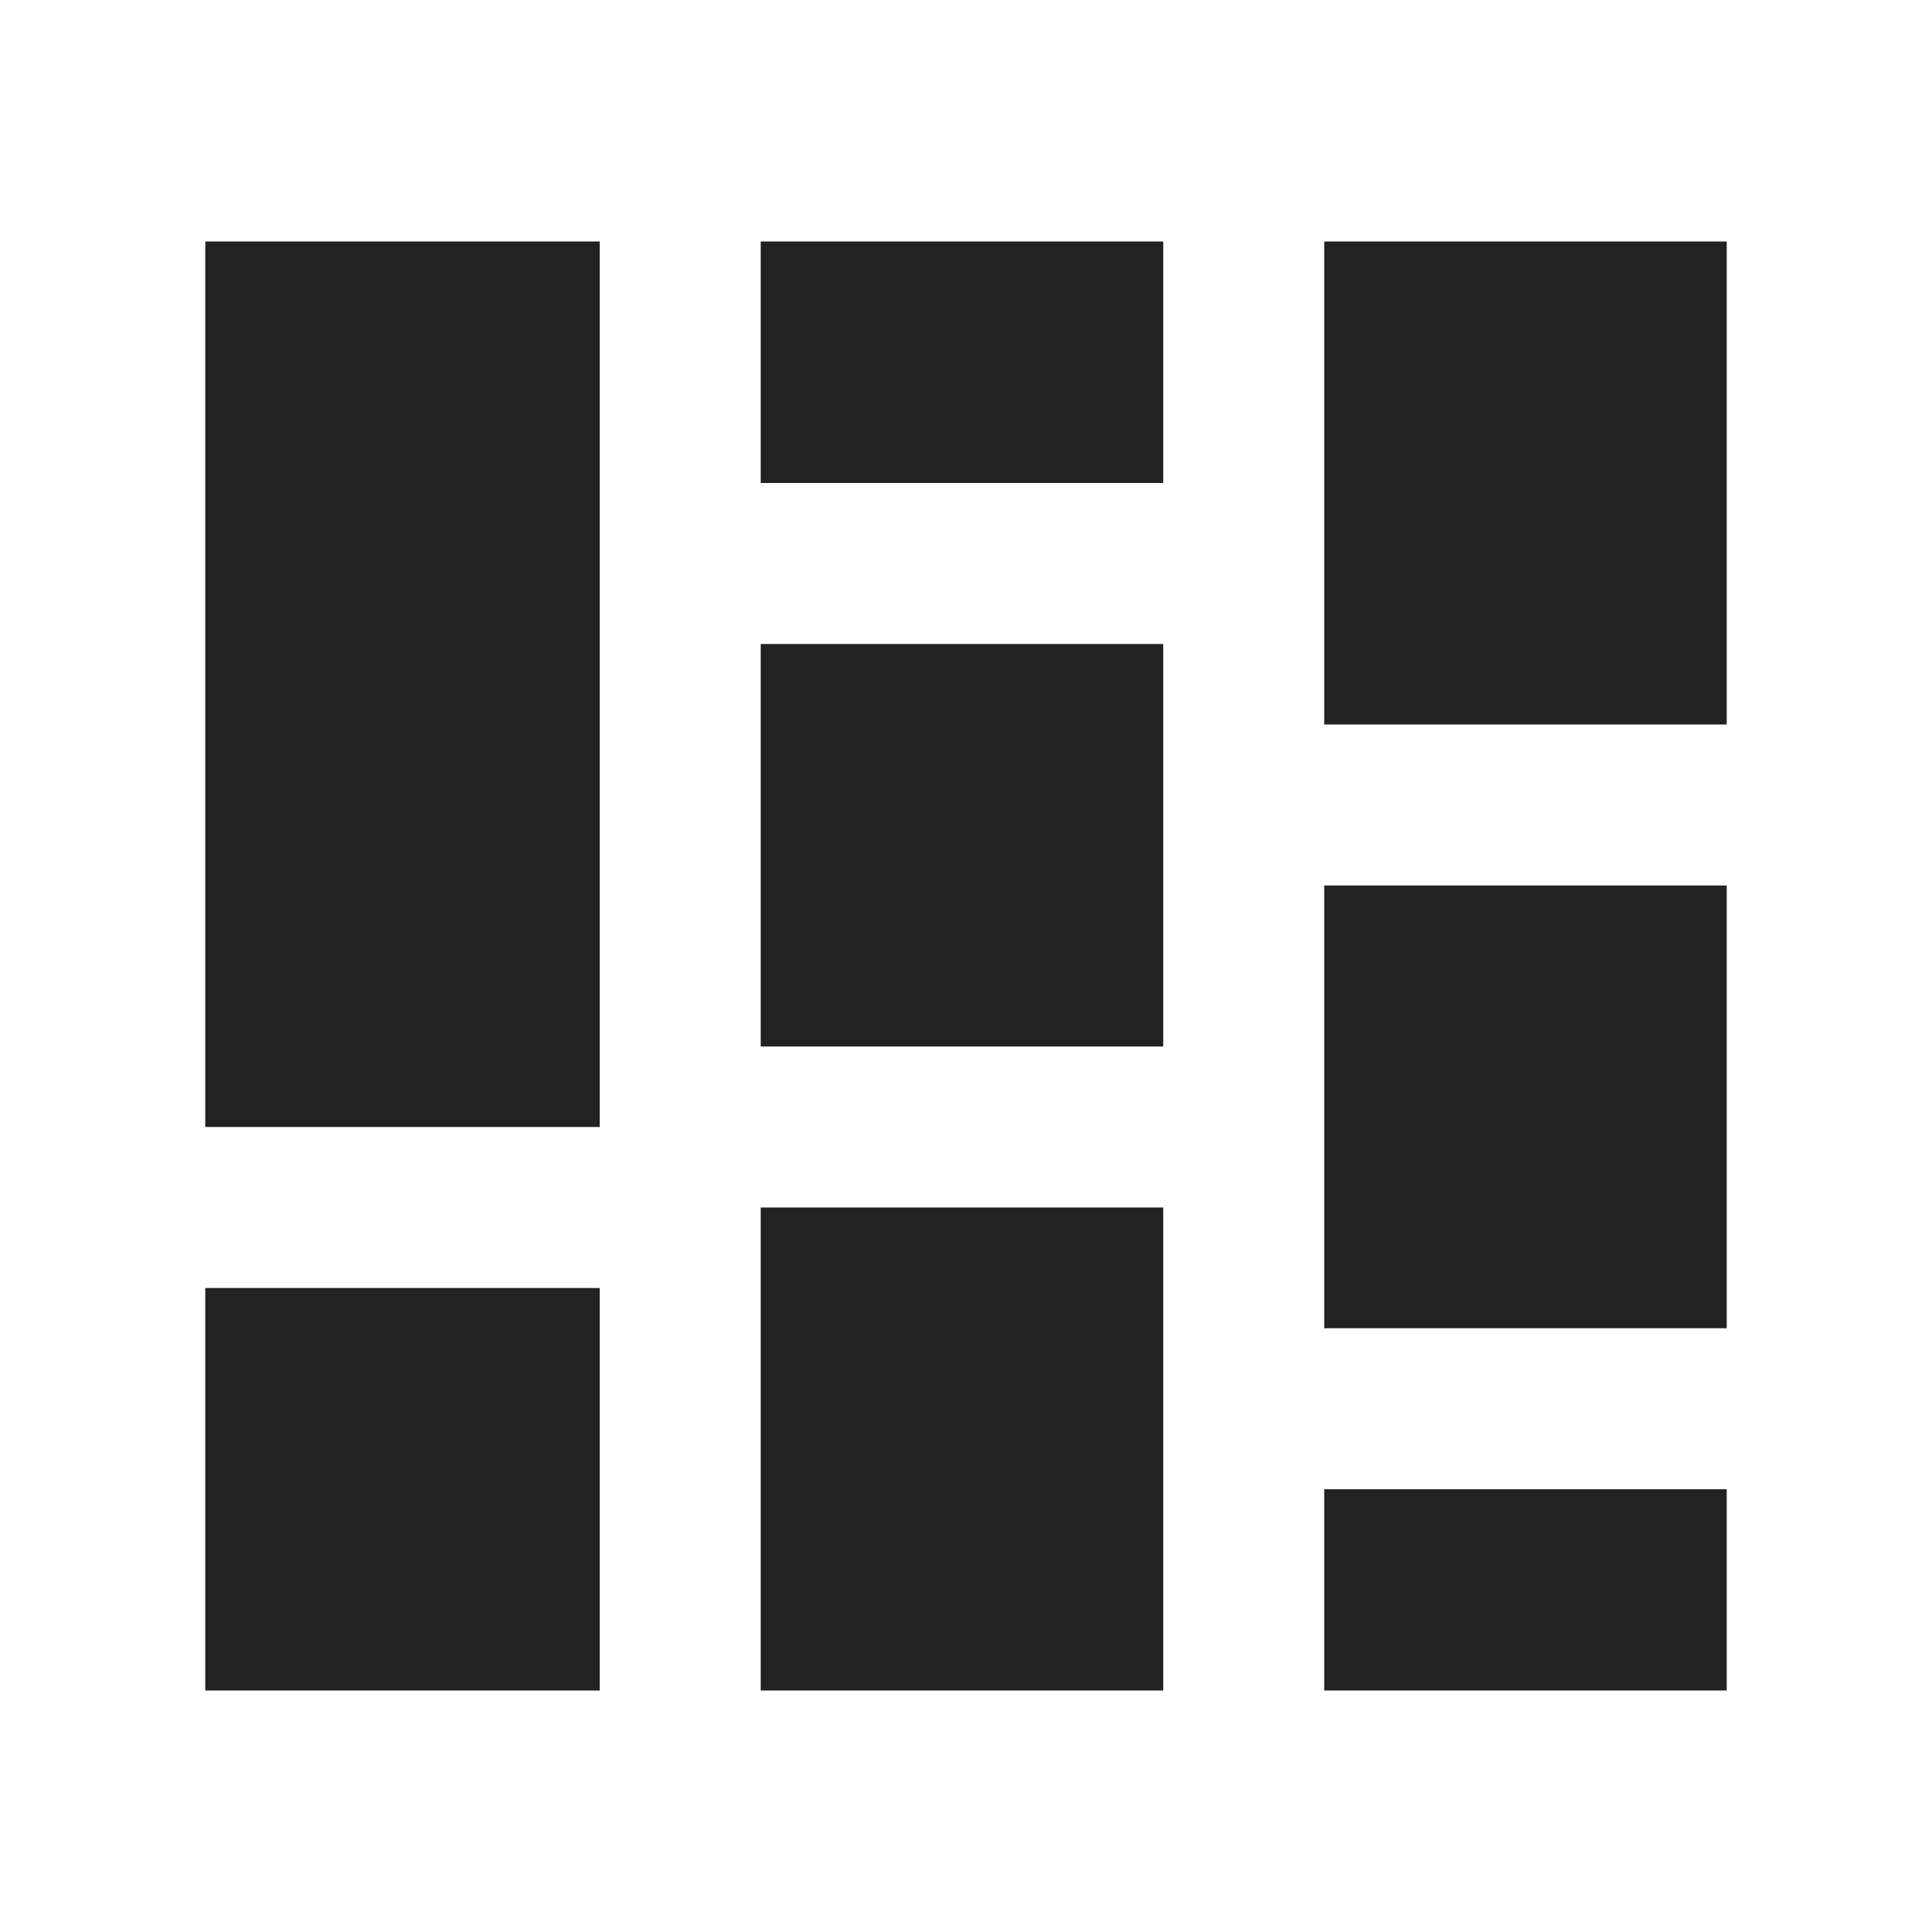
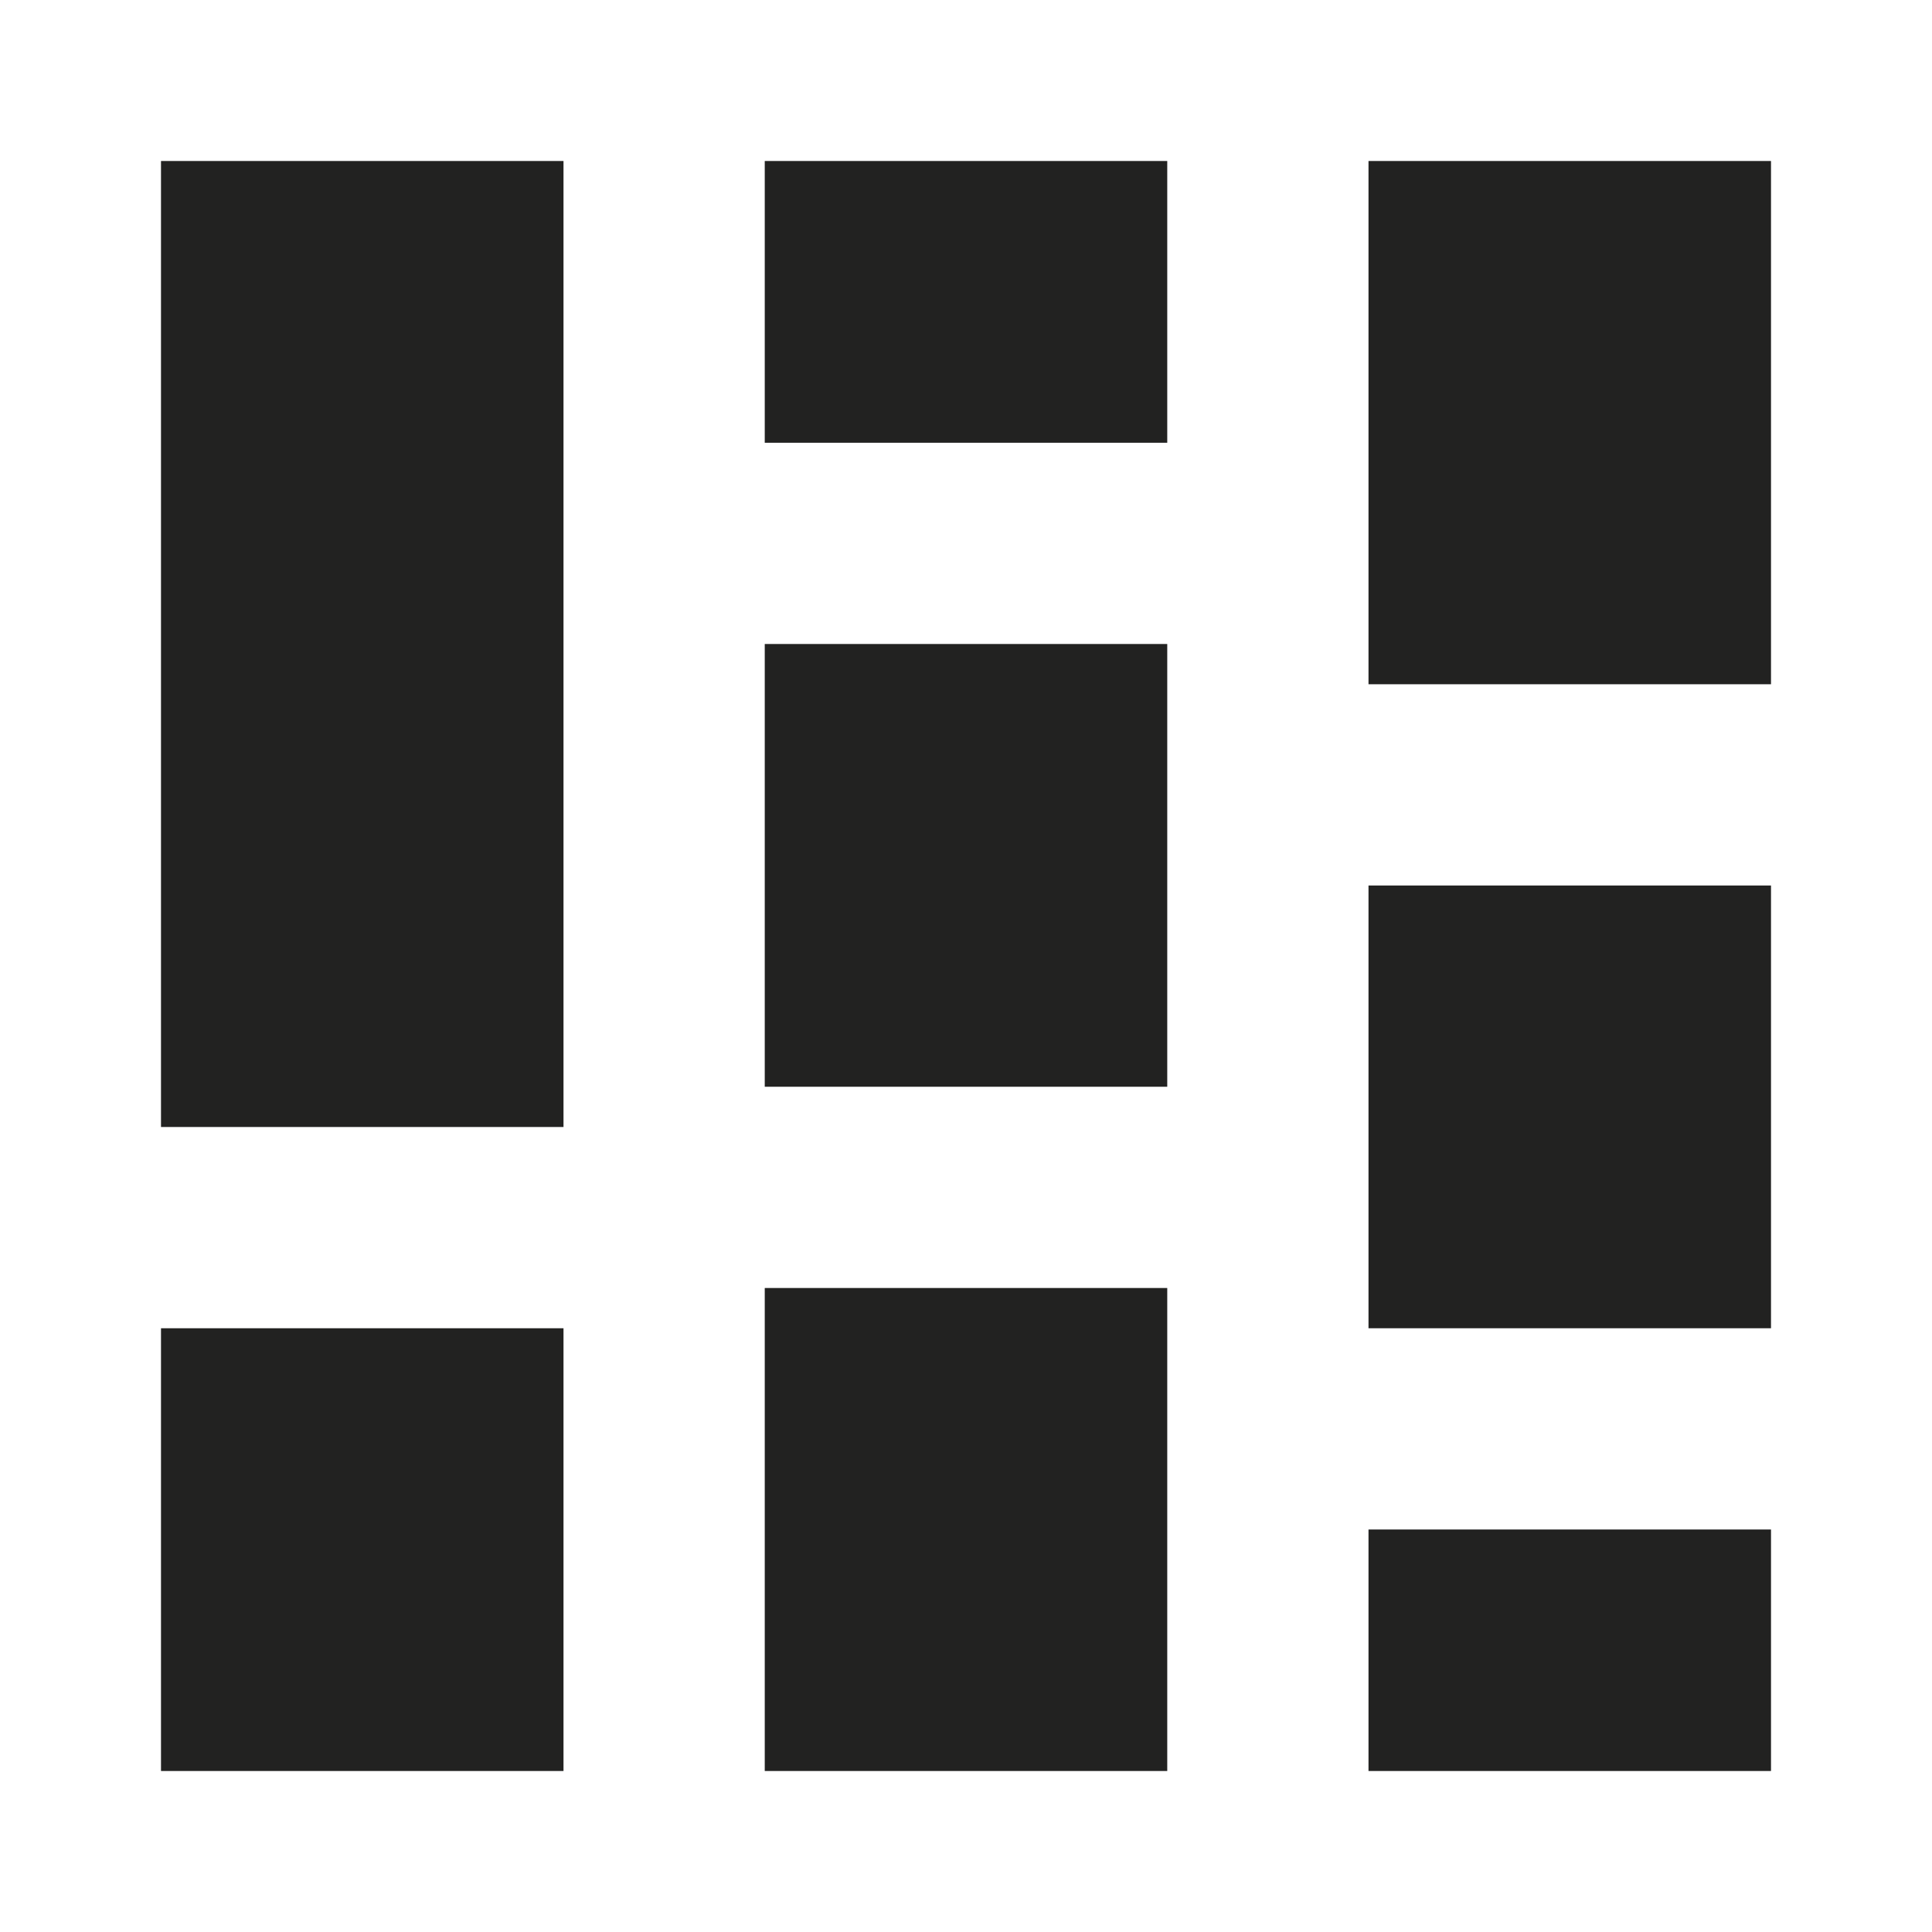
- <svg xmlns="http://www.w3.org/2000/svg" viewBox="0 0 48 48">
-   <g id="layout">
-     <g>
-       <rect x="5.1" y="6" width="9.8" height="22" fill="#222221" />
-       <rect x="5.1" y="32" width="9.8" height="10" fill="#222221" />
-       <rect x="18.9" y="6" width="10" height="6" fill="#222221" />
-       <rect x="32.9" y="6" width="10" height="12" fill="#222221" />
-       <rect x="32.9" y="22" width="10" height="11" fill="#222221" />
-       <rect x="32.9" y="37" width="10" height="5" fill="#222221" />
-       <rect x="18.9" y="16" width="10" height="10" fill="#222221" />
-       <rect x="18.9" y="30" width="10" height="12" fill="#222221" />
-     </g>
-   </g>
+ <svg xmlns="http://www.w3.org/2000/svg" viewBox="0 0 24 24">
+   <path d="M2 2h5v12H2zm0 14.5h5V22H2zM9.5 2h5v3.5h-5zM17 2h5v6.5h-5zm0 9h5v5.5h-5zm0 8h5v3h-5zM9.5 8h5v5.5h-5zm0 8h5v6h-5z" fill="#222221" />
</svg>
